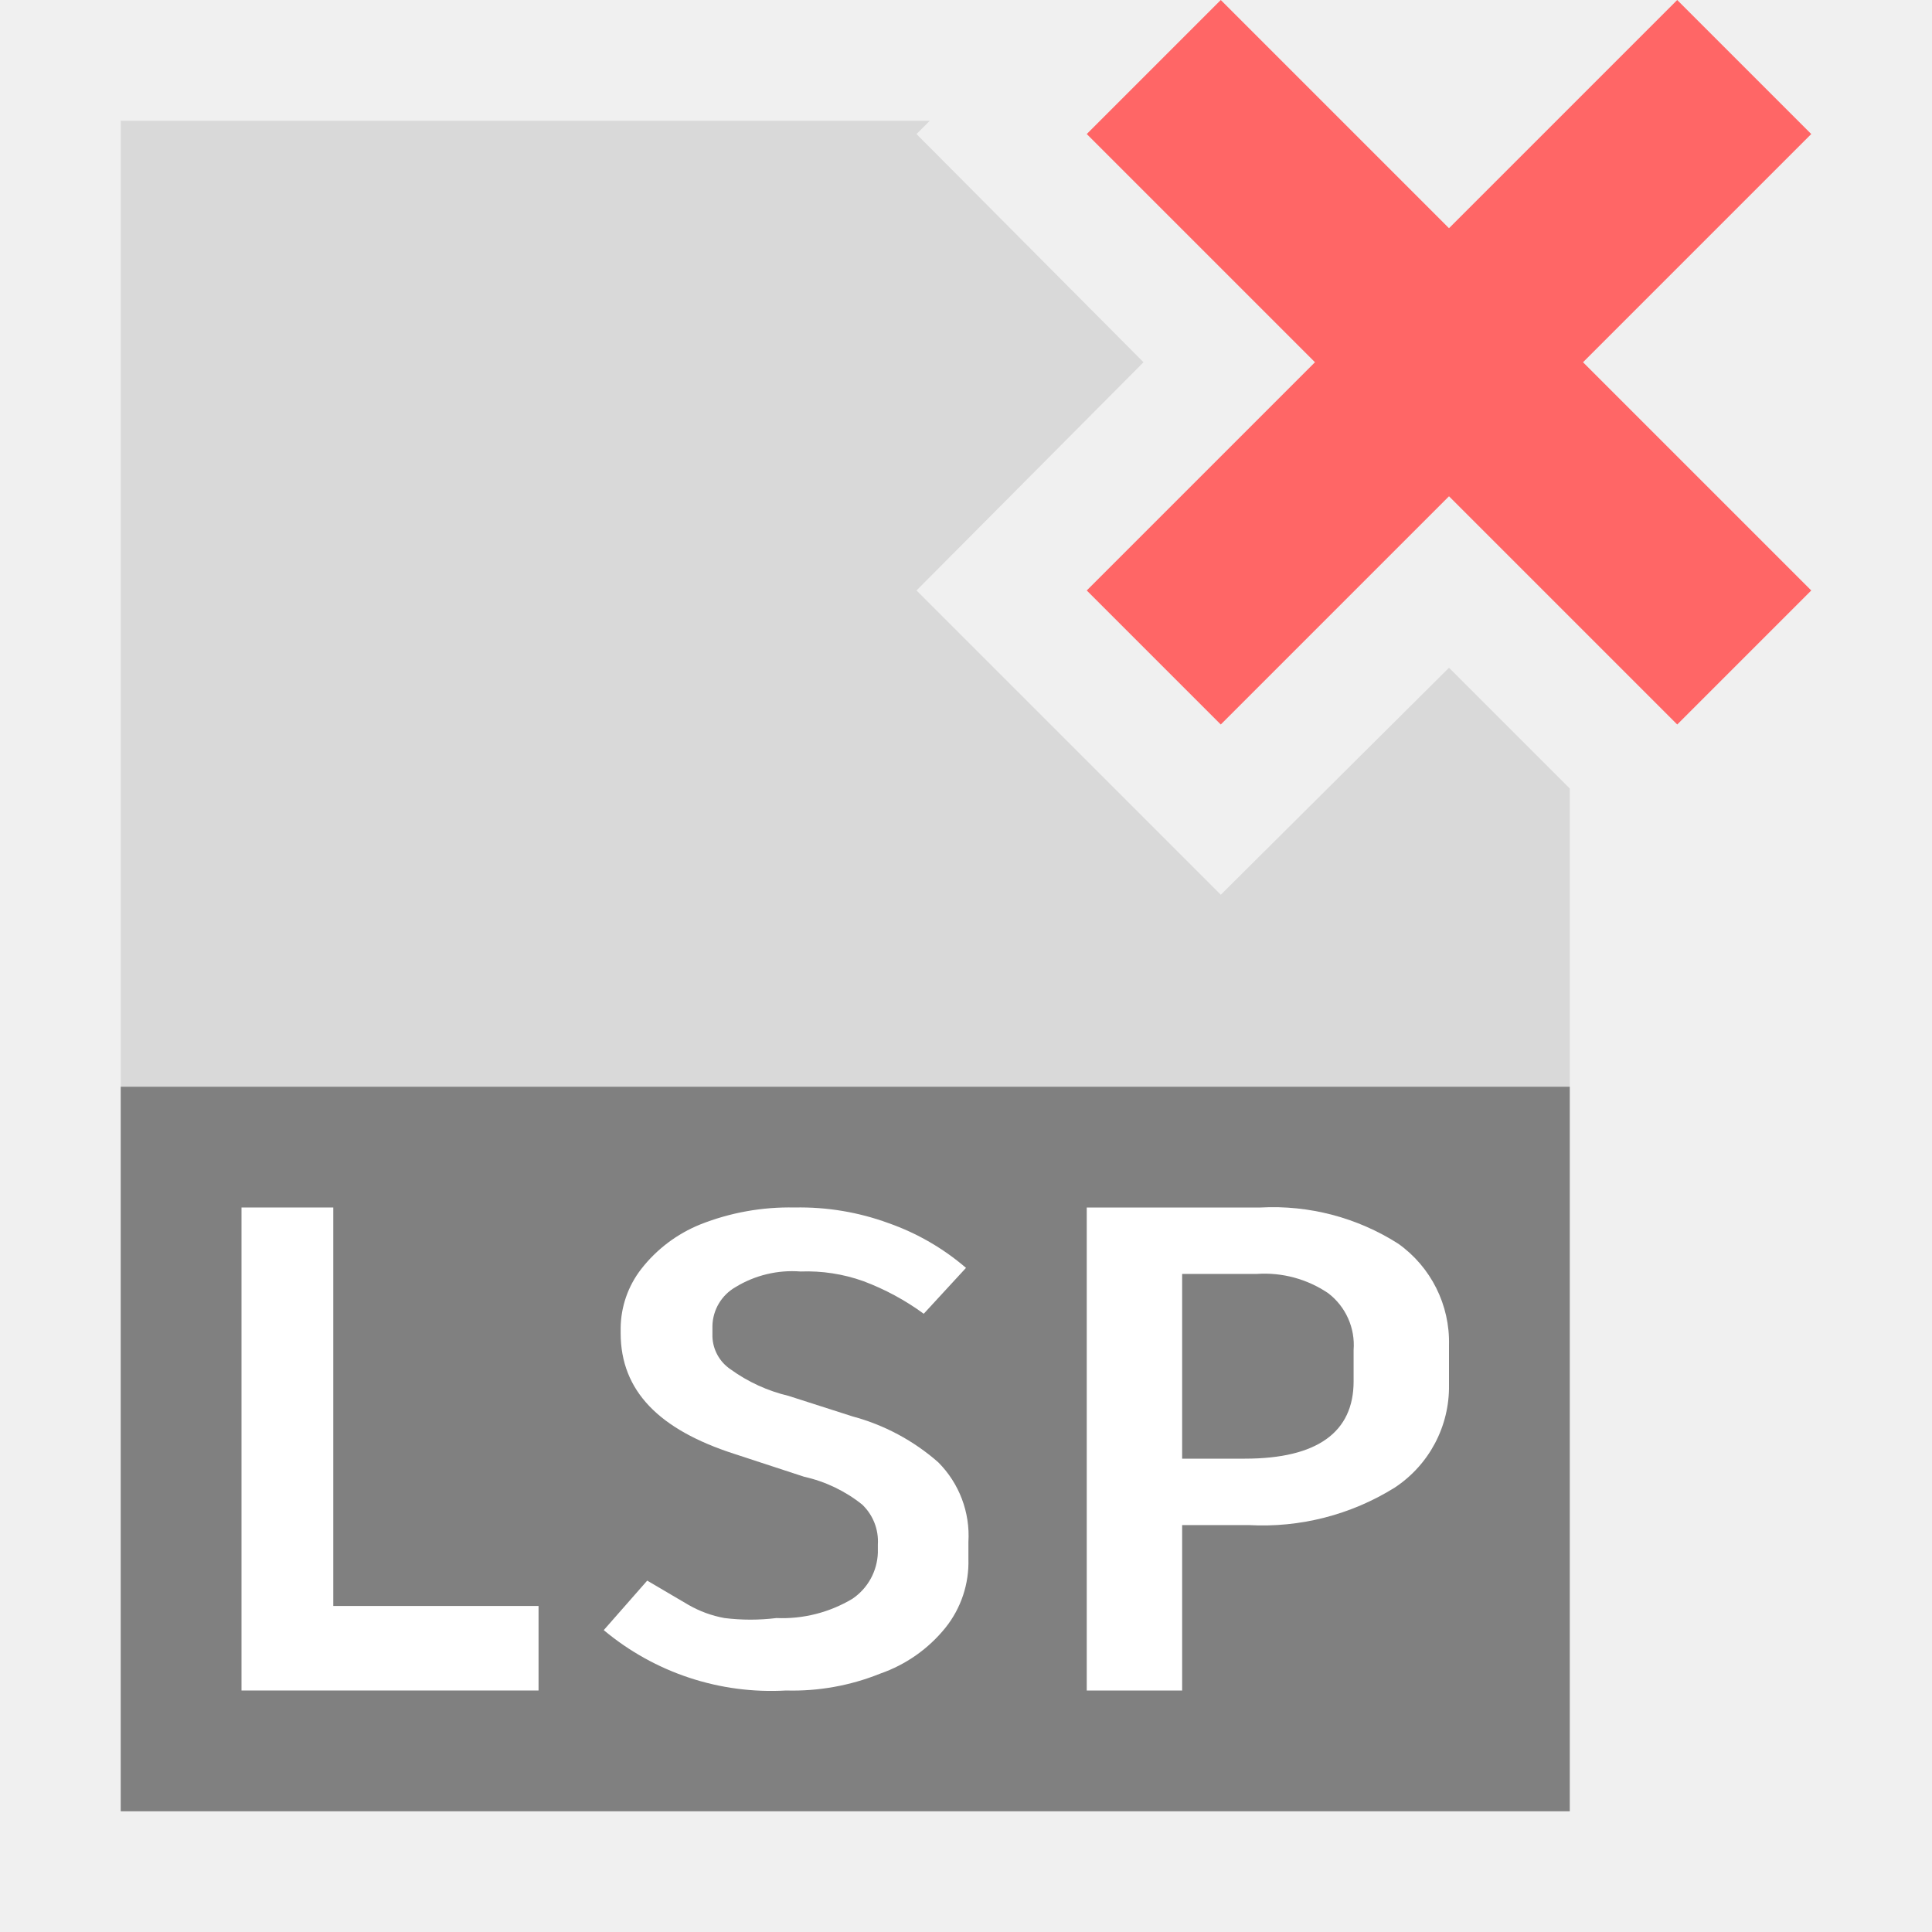
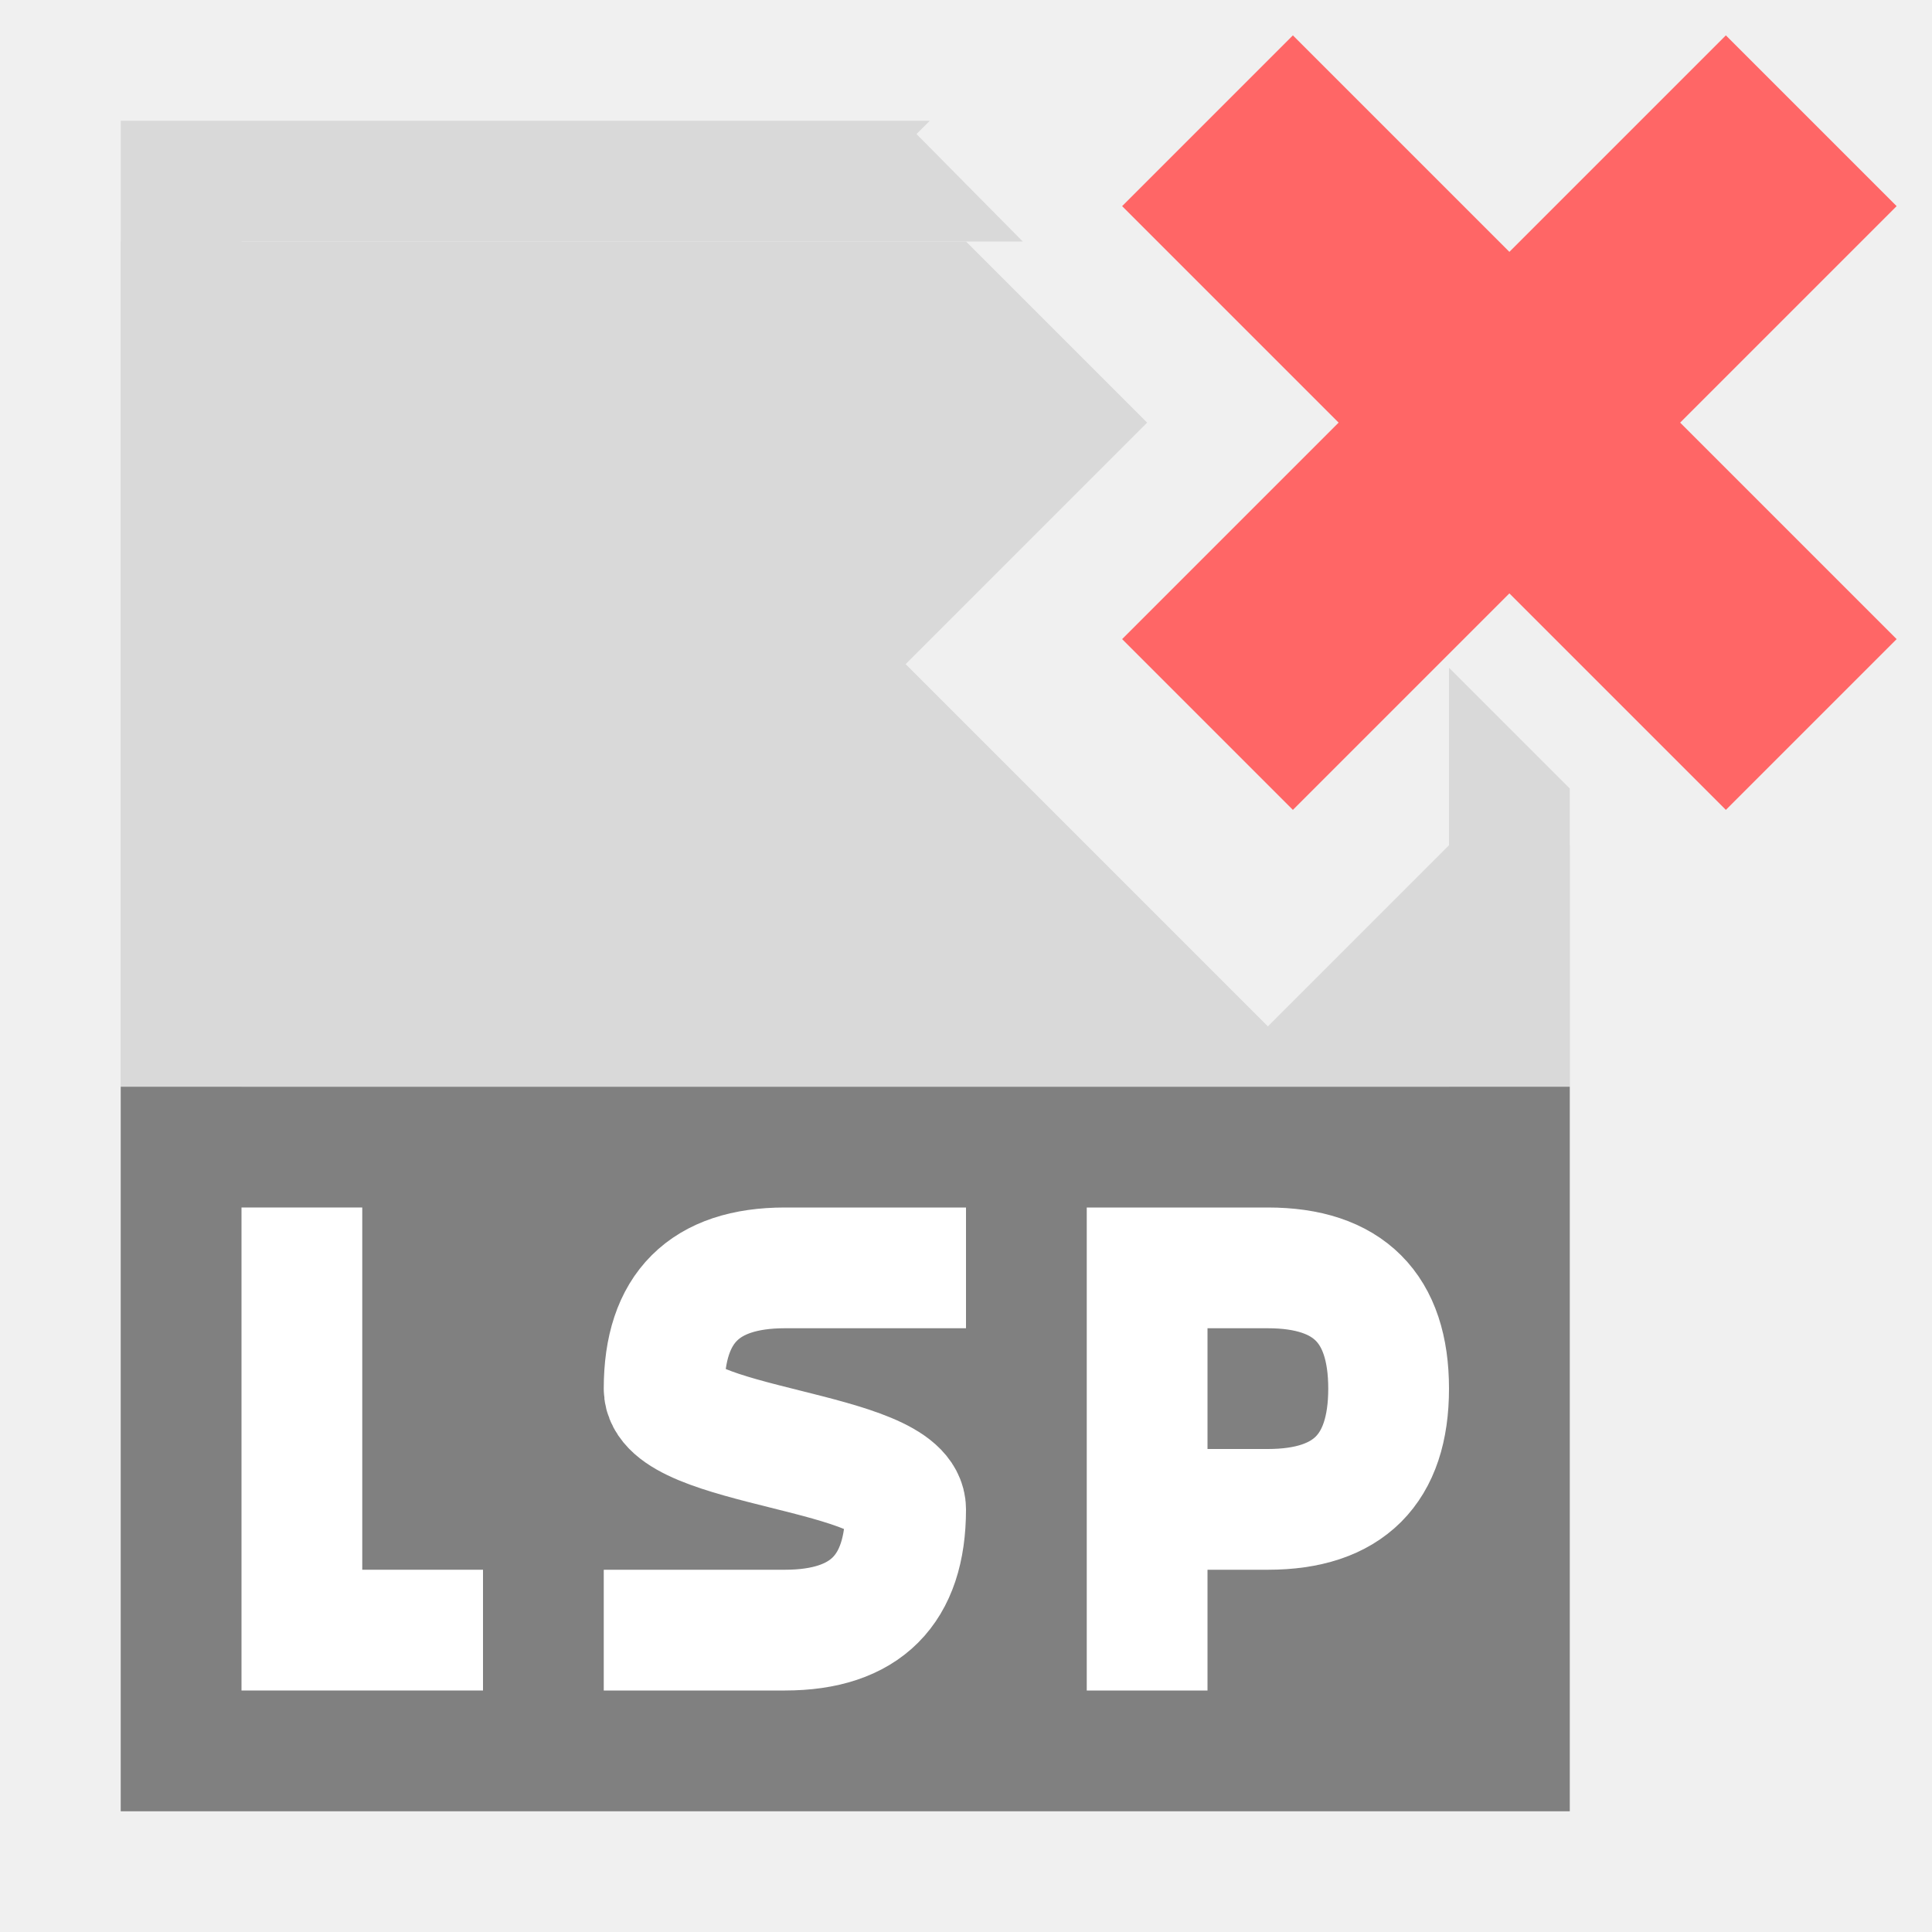
- <svg xmlns="http://www.w3.org/2000/svg" id="layer" viewBox="0 0 16 16">
-   <defs>
-     <style>.cls-1{fill:#d9d9d9;}.cls-2{fill:none;}.cls-3{fill:gray;}.cls-4{fill:#fff;}.cls-5{fill:#f66;}</style>
-   </defs>
-   <polygon class="cls-1" points="12 5.53 10.11 7.41 7.59 4.89 9.47 3 7.59 1.11 7.7 1 1 1 1 15 13 15 13 6.53 12 5.53" />
-   <rect class="cls-2" width="16" height="16" />
-   <rect class="cls-2" width="16" height="16" />
-   <rect class="cls-3" x="1" y="9" width="12" height="6" />
-   <path class="cls-4" d="M4.46,13.3V14H2V10h.76v3.3Z" />
-   <path class="cls-4" d="M5,13.5l.36-.41.34.2A.93.93,0,0,0,6,13.4a1.75,1.75,0,0,0,.43,0,1.13,1.13,0,0,0,.63-.16.48.48,0,0,0,.21-.38v-.07a.42.42,0,0,0-.13-.33,1.18,1.18,0,0,0-.48-.23l-.58-.19c-.62-.2-.94-.52-.94-1V11a.81.81,0,0,1,.17-.49,1.18,1.18,0,0,1,.49-.37A2,2,0,0,1,6.58,10a2.13,2.13,0,0,1,.78.13A2,2,0,0,1,8,10.5l-.35.38a2.08,2.08,0,0,0-.5-.27,1.39,1.39,0,0,0-.52-.08.9.9,0,0,0-.54.13.38.38,0,0,0-.19.32v.09a.34.34,0,0,0,.15.27,1.35,1.35,0,0,0,.48.22l.53.17a1.77,1.77,0,0,1,.71.38.86.86,0,0,1,.25.66v.14a.87.87,0,0,1-.19.57,1.2,1.2,0,0,1-.54.38,1.94,1.94,0,0,1-.78.14A2.16,2.16,0,0,1,5,13.5Z" />
-   <path class="cls-4" d="M11.58,10.3a1,1,0,0,1,.42.84v.33a1,1,0,0,1-.45.85,2.07,2.07,0,0,1-1.21.31H9.79V14H9V10h1.44A1.93,1.93,0,0,1,11.58,10.3Zm-.37.88a.54.54,0,0,0-.21-.47.94.94,0,0,0-.59-.16H9.79v1.53h.52c.6,0,.9-.22.9-.64Z" />
-   <polygon class="cls-5" points="15 1.11 13.89 0 12 1.89 10.11 0 9 1.11 10.89 3 9 4.89 10.11 6 12 4.11 13.89 6 15 4.89 13.11 3 15 1.11" />
+ <svg xmlns="http://www.w3.org/2000/svg" width="16px" height="16px" viewBox="0 0 16 16" version="1.1">
+   <g id="16" stroke="none" stroke-width="1" fill="none" fill-rule="evenodd">
+     <polygon id="Path" fill="#D9D9D9" fill-rule="nonzero" points="9.5 3.5 8 2 1 2 1 9 13 9 13 7 12 7 10.5 8.5 7.5 5.5" />
+     <polygon id="Path" fill="#D9D9D9" fill-rule="nonzero" points="12 5.53 12 14 2 14 2 2 8.47 2 7.59 1.11 7.7 1 1 1 1 15 13 15 13 6.53" />
+     <rect id="Rectangle" fill="#808080" fill-rule="nonzero" x="1" y="9" width="12" height="6" />
+     <path d="M9.5,14 L9.5,10.5 L10.5,10.5 C11.167,10.5 11.5,10.833 11.5,11.5 C11.5,12.167 11.167,12.5 10.5,12.5 L9.5,12.5" id="Path-2" stroke="#FFFFFF" />
+     <path d="M8,10.5 L6.5,10.5 C5.833,10.5 5.5,10.833 5.5,11.5 C5.5,12 7.5,12 7.5,12.5 C7.5,13.167 7.167,13.5 6.5,13.5 L5,13.5" id="Path-3" stroke="#FFFFFF" />
+     <polyline id="Path-4" stroke="#FFFFFF" points="2.5 10 2.5 13.5 4 13.5" />
+     <rect id="Rectangle-Copy-4" fill="#D8D8D8" opacity="0" x="0" y="0" width="16" height="16" />
+     <line x1="10" y1="1" x2="15" y2="6" id="Path-19" stroke="#FF6666" stroke-width="2" />
+     <line x1="15" y1="1" x2="10" y2="6" id="Path-20" stroke="#FF6666" stroke-width="2" />
+   </g>
</svg>
